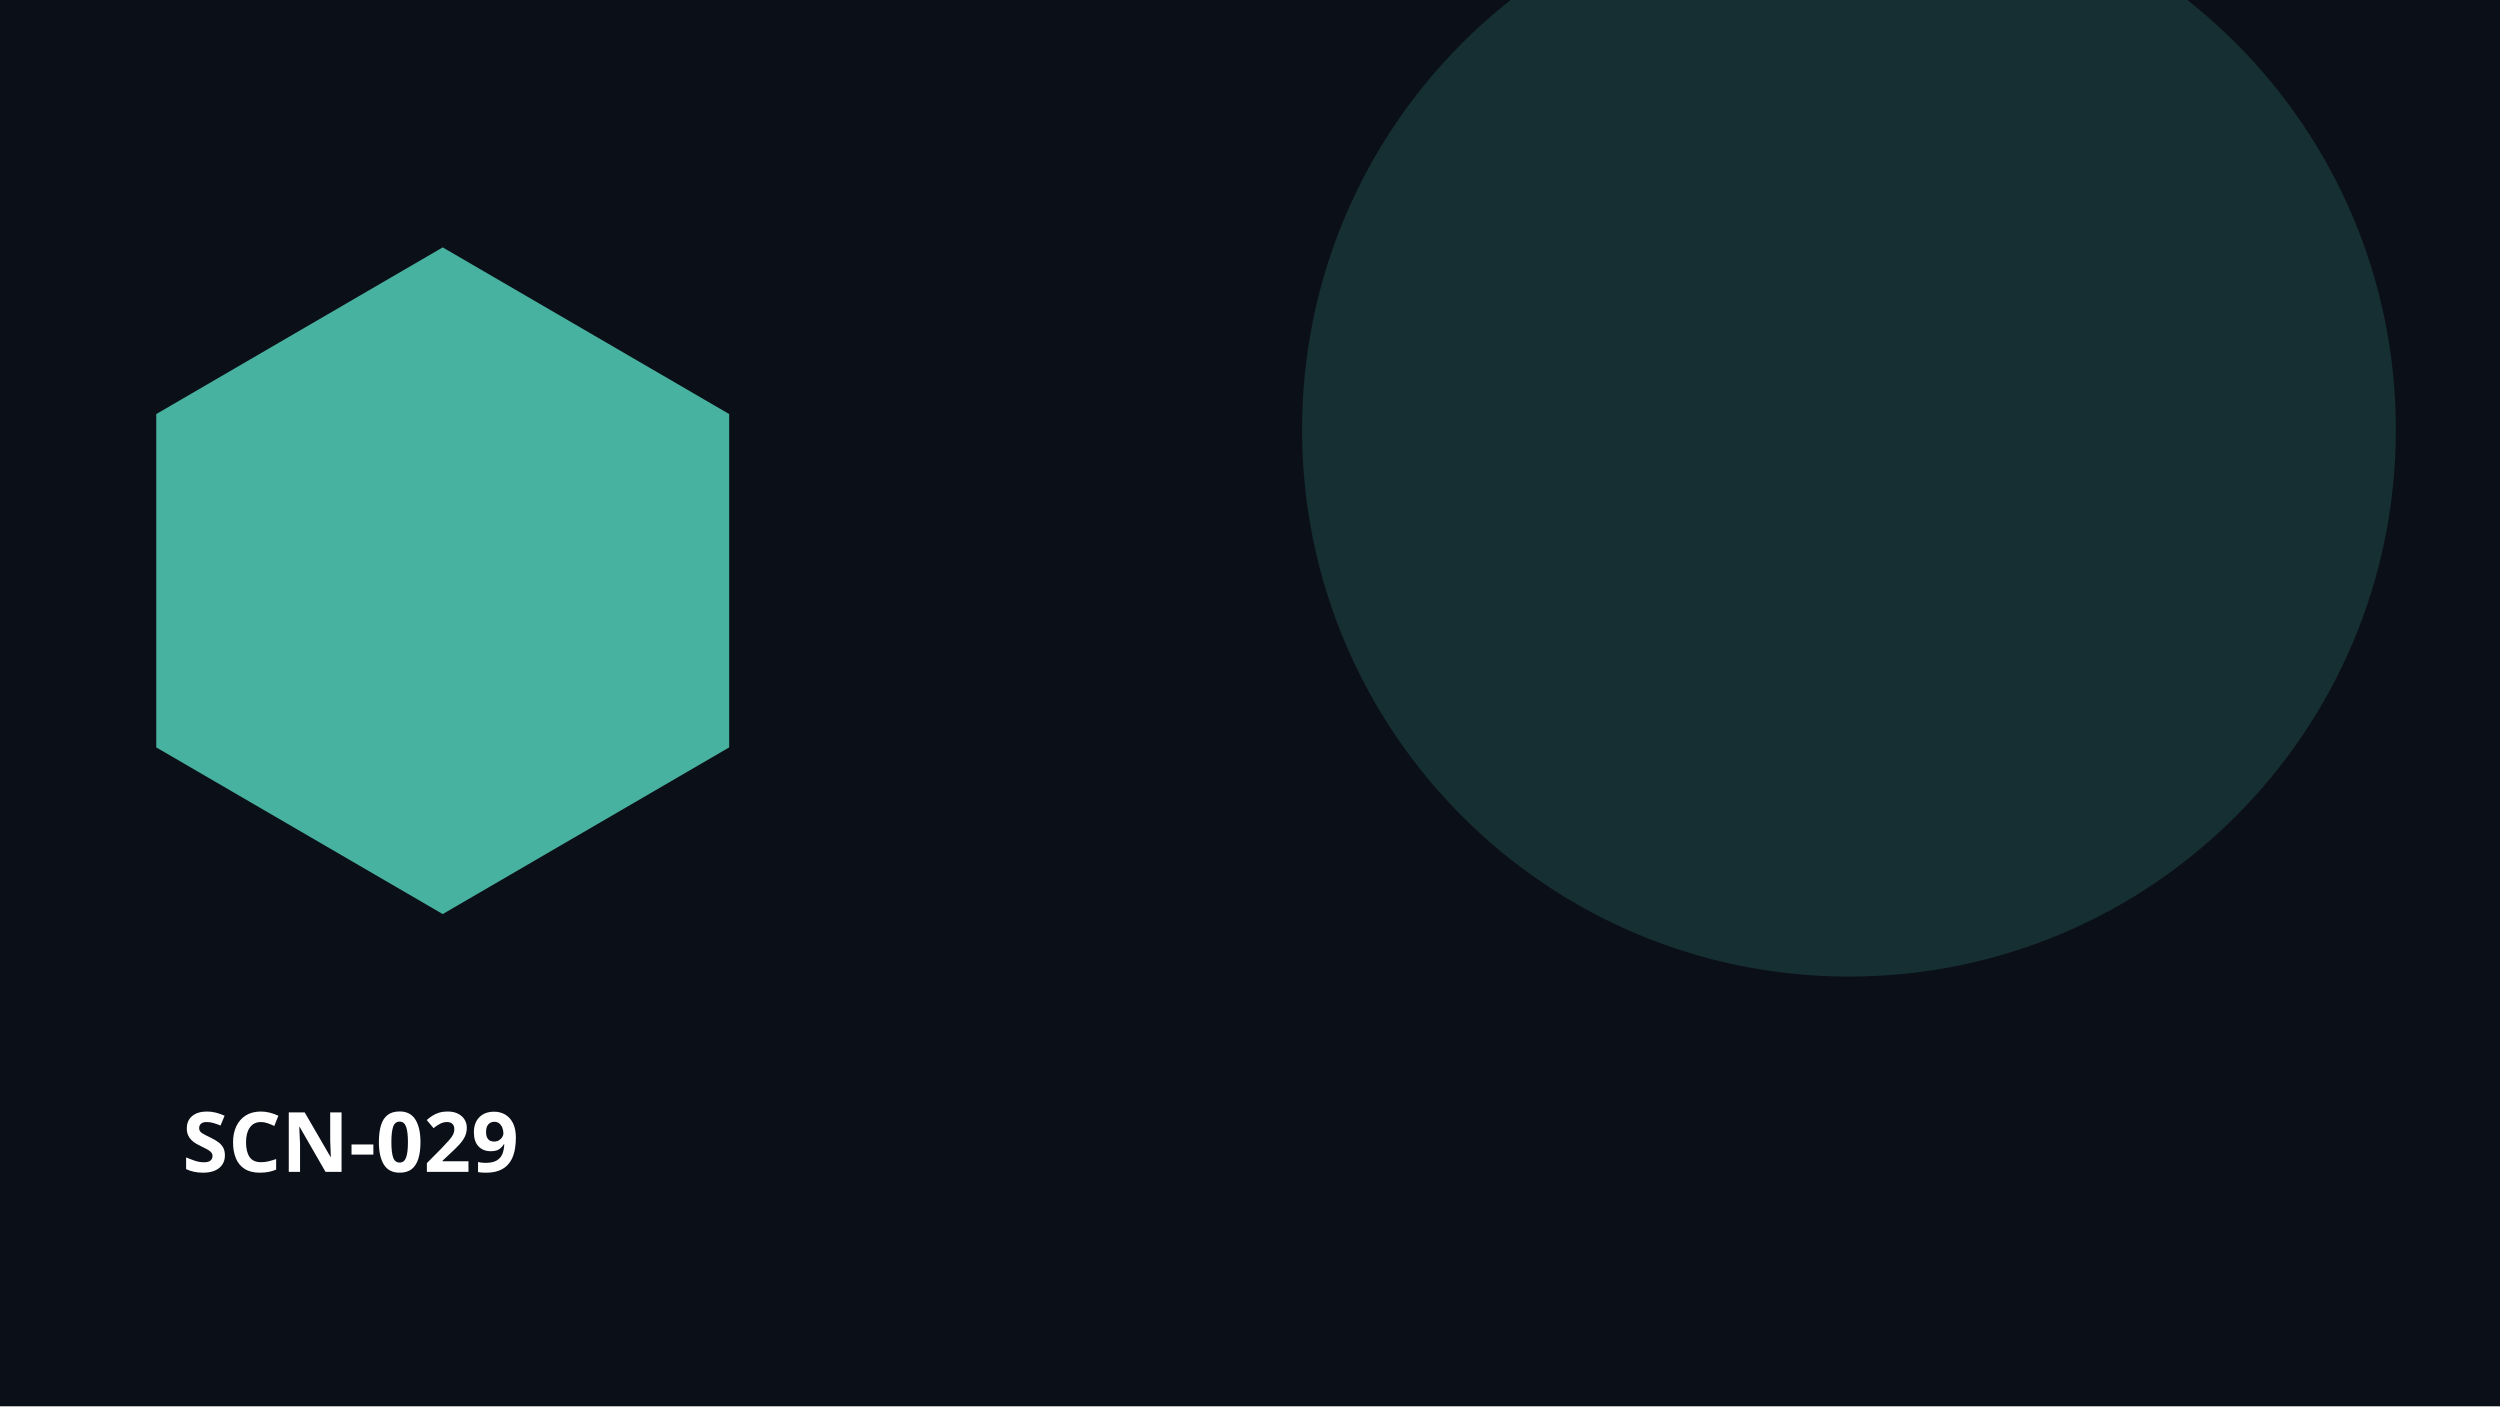
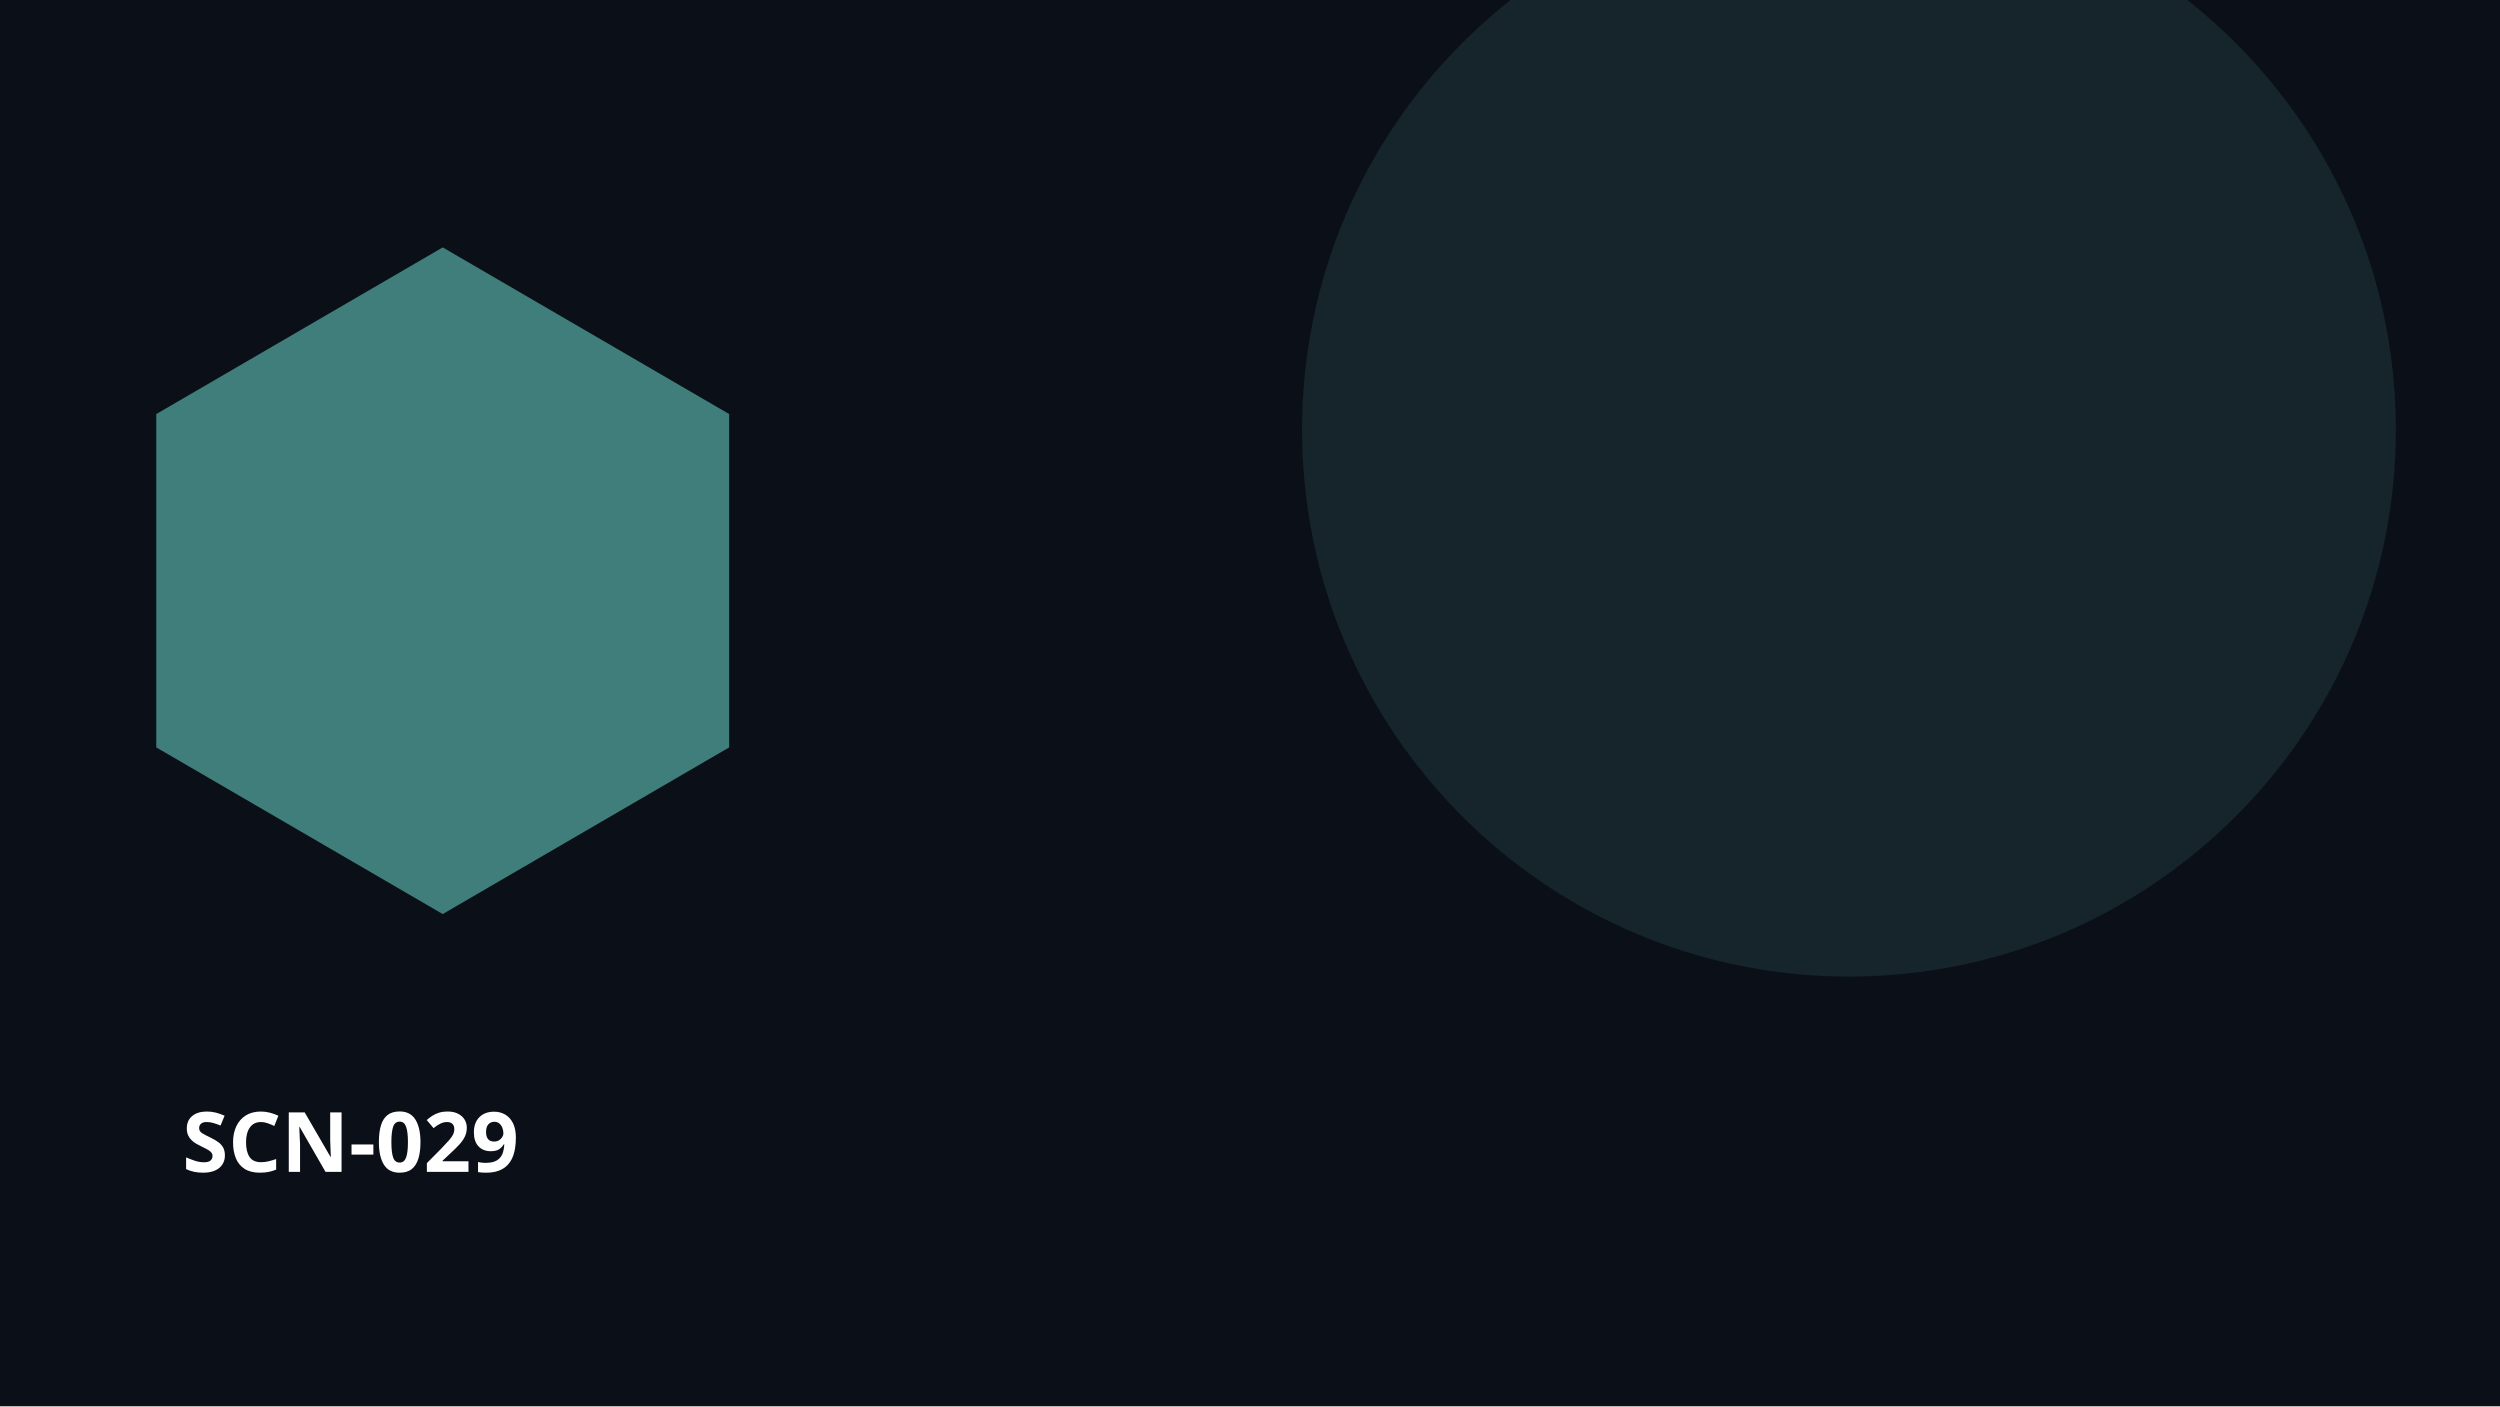
<svg xmlns="http://www.w3.org/2000/svg" viewBox="0 0 960 540">
  <rect width="960" height="540" fill="#0b1018" />
-   <circle cx="710" cy="165" r="210" fill="#55d6be" opacity=".16" />
-   <path d="M170 95l110 64v128l-110 64-110-64V159z" fill="#55d6be" opacity=".82" />
+   <circle cx="710" cy="165" r="210" fill="#4a9690" opacity=".16" />
+   <path d="M170 95l110 64v128l-110 64-110-64V159z" fill="#4a9690" opacity=".82" />
  <text x="70" y="450" fill="#fff" font-family="system-ui" font-size="32" font-weight="700">SCN-029</text>
</svg>
